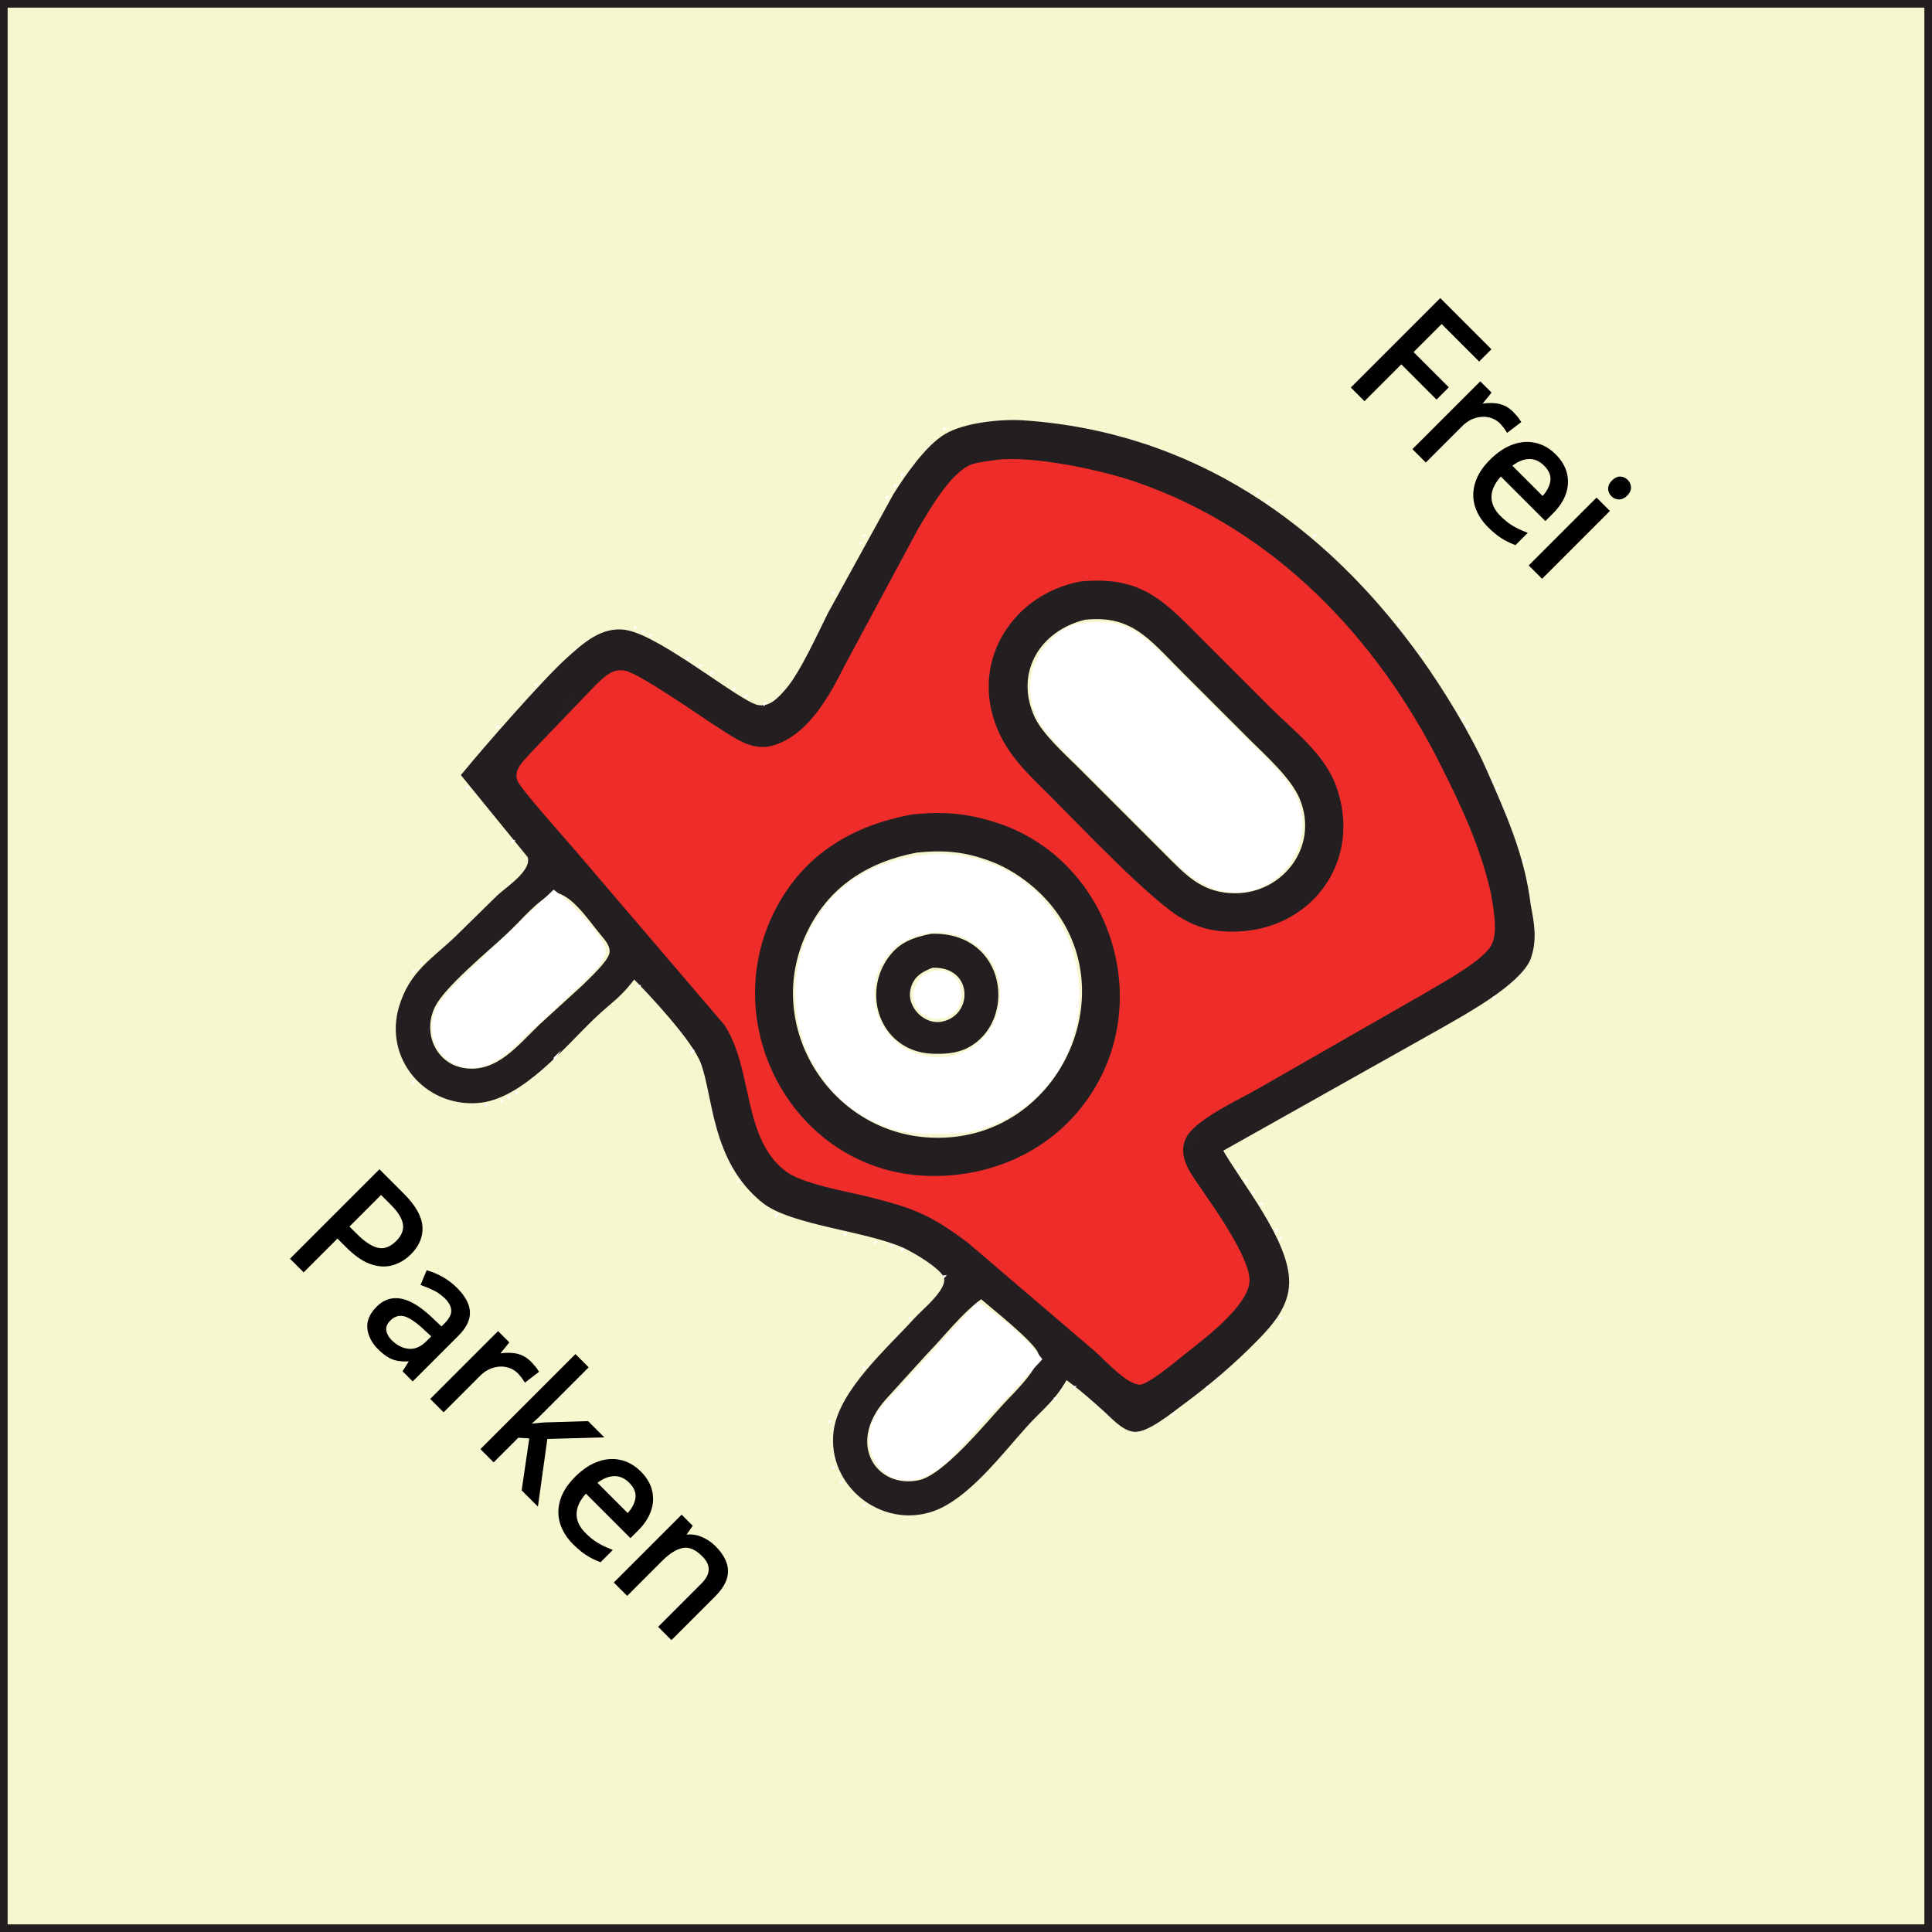
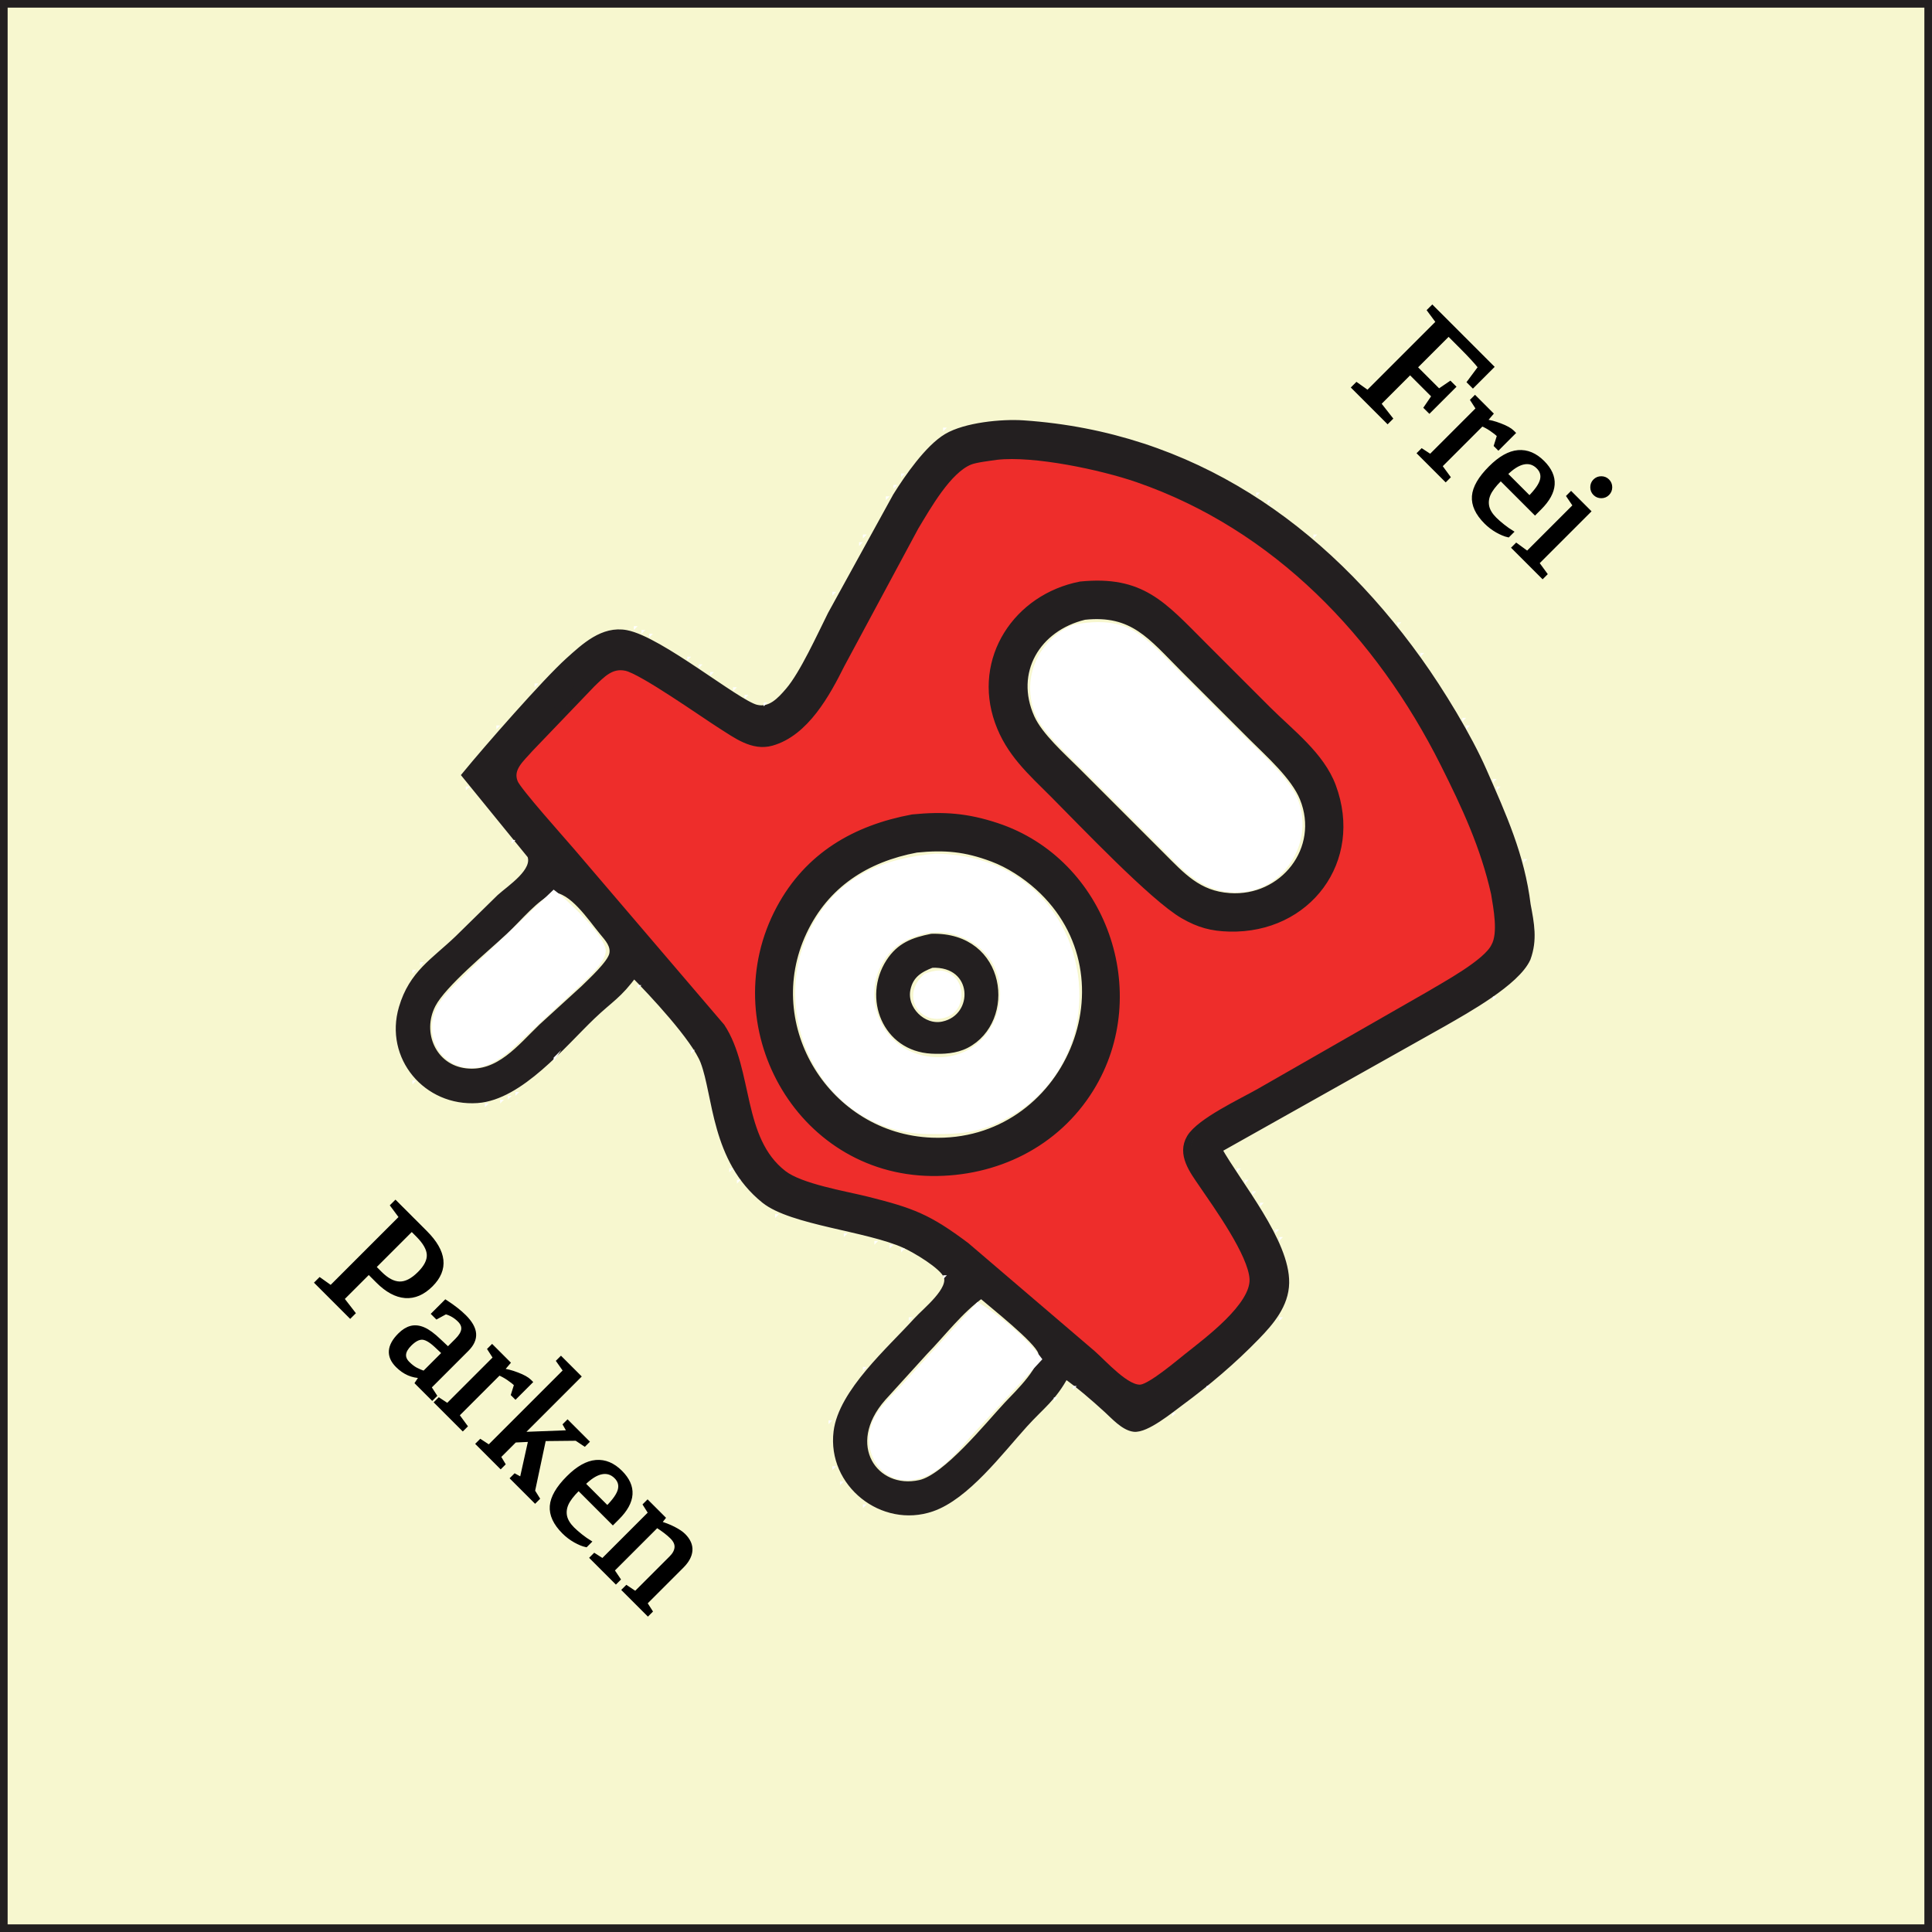
<svg xmlns="http://www.w3.org/2000/svg" width="506" height="506">
  <rect id="field_border" x="0" y="0" width="506" height="506" fill="#231f20" />
  <rect id="field" x="2" y="2" width="502" height="502" fill="#f7f7cf" />
  <path id="car_rot" fill="#ee2d2b" stroke="#231f20" stroke-width="2" d="M 298.00,125.34            C 334.24,137.88 361.30,166.19 378.25,200.00              383.84,211.15 388.75,221.68 391.51,234.00              392.12,237.75 393.46,244.47 391.51,247.91              389.44,252.24 378.47,258.12 374.00,260.80              374.00,260.80 330.00,286.00 330.00,286.00              325.36,288.65 314.32,293.78 311.78,298.04              309.26,302.28 312.52,306.52 314.89,310.00              318.70,315.60 327.97,328.43 328.26,335.00              328.58,342.16 316.17,351.27 311.00,355.40              308.59,357.33 301.72,363.12 299.00,363.60              295.16,364.28 288.95,357.14 286.00,354.58              286.00,354.58 253.00,326.37 253.00,326.37              243.04,318.90 238.89,317.35 227.00,314.37              221.13,312.91 209.65,311.03 205.09,307.49              193.31,298.36 196.35,280.38 188.89,269.00              188.89,269.00 149.58,223.00 149.58,223.00              147.08,220.07 135.58,207.27 134.66,205.00              133.11,201.22 136.45,198.63 138.72,196.00              138.72,196.00 155.00,179.02 155.00,179.02              157.64,176.49 160.02,173.85 164.00,174.70              168.24,175.61 184.23,186.93 189.00,189.95              192.86,192.39 197.19,195.67 202.00,194.34              210.90,191.86 216.45,181.60 220.25,174.00              220.25,174.00 239.60,138.00 239.60,138.00              242.81,132.69 248.20,123.03 254.00,120.73              255.60,120.10 259.15,119.71 261.00,119.43              270.83,118.31 288.52,122.06 298.00,125.34 Z            M 261.55,189.00            C 264.45,197.16 270.06,202.06 276.00,208.00              283.51,215.51 302.00,235.03 310.00,239.64              314.07,241.98 317.35,242.87 322.00,242.99              342.44,243.48 356.09,225.33 348.91,206.00              345.89,197.88 338.02,192.00 332.00,186.00              332.00,186.00 315.00,169.00 315.00,169.00              304.44,158.44 299.00,151.71 283.00,153.30              266.36,156.55 255.72,172.63 261.55,189.00 Z            M 204.32,238.00            C 188.12,268.20 209.04,306.60 244.00,307.00              260.76,307.19 276.54,299.57 285.53,285.00              300.89,260.11 288.93,225.76 261.00,216.52              253.23,213.95 247.11,213.49 239.00,214.30              224.02,217.09 211.73,224.19 204.32,238.00 Z" />
  <path id="car_border" stroke="#231f20" stroke-width="2" fill="#231f20" d="M 149.00,173.17            C 153.16,169.43 157.97,164.88 164.00,166.02              172.79,167.68 192.92,184.28 198.00,185.55              201.75,186.50 204.44,183.60 206.67,180.98              210.43,176.58 214.97,166.56 217.75,161.00              217.75,161.00 234.81,130.00 234.81,130.00              237.80,125.19 243.20,117.40 248.04,114.53              252.91,111.64 262.36,110.71 268.00,111.09              311.91,114.07 346.23,137.85 371.42,173.00              377.20,181.06 384.46,192.95 388.42,202.00              393.55,213.69 398.33,224.19 399.89,237.00              400.82,241.92 401.66,246.13 399.89,250.96              397.09,257.18 383.94,264.43 378.00,267.85              378.00,267.85 319.00,301.00 319.00,301.00              324.22,310.31 336.83,325.28 336.64,336.00              336.55,341.66 332.71,346.17 328.98,350.00              322.79,356.38 316.16,361.99 309.00,367.27              306.42,369.17 300.11,374.36 297.00,373.99              294.44,373.68 291.84,370.76 290.00,369.08              286.49,365.88 282.88,362.74 279.00,360.00              275.67,366.20 272.71,367.98 268.17,373.00              261.77,380.07 252.96,391.82 244.00,394.89              231.21,399.28 217.65,388.55 219.31,375.00              220.58,364.70 233.25,353.64 240.17,346.00              242.53,343.39 249.66,337.88 248.09,334.09              246.96,331.37 239.76,327.15 237.00,325.90              227.17,321.46 207.35,319.88 200.29,314.20              187.20,303.69 187.81,286.83 184.44,278.00              182.12,271.92 170.86,259.90 166.00,255.00              161.95,260.61 159.75,261.50 155.00,266.04              147.31,273.40 136.12,287.13 125.00,287.90              111.80,288.82 101.67,276.80 105.45,264.00              108.09,255.04 113.74,251.95 120.00,245.96              120.00,245.96 131.00,235.17 131.00,235.17              133.75,232.68 140.68,228.29 139.09,224.00              139.09,224.00 122.00,203.00 122.00,203.00              127.55,196.23 143.01,178.56 149.00,173.17 Z            M 238.60,137.00            C 238.60,137.00 223.25,165.00 223.25,165.00              220.14,171.21 215.84,180.91 211.53,185.96              210.07,187.68 208.81,188.88 206.99,190.21              199.46,195.69 195.96,192.78 189.00,188.31              184.21,185.23 167.51,173.34 163.00,172.86              157.72,172.30 146.75,185.07 143.09,189.00              140.90,191.35 133.49,199.36 132.88,202.00              131.83,206.53 139.77,213.74 142.58,217.00              142.58,217.00 175.58,255.00 175.58,255.00              180.82,261.11 188.29,268.50 190.90,276.00              194.75,287.06 193.61,298.70 203.18,307.78              206.99,311.39 212.10,312.15 217.00,313.37              224.93,315.36 235.99,317.57 243.00,321.32              253.89,327.15 272.33,344.13 282.00,352.83              285.05,355.58 294.55,365.27 298.00,365.27              302.19,365.28 313.49,355.19 317.00,352.25              321.27,348.67 328.41,342.69 329.55,337.00              331.44,327.53 313.96,308.65 312.71,303.00              311.07,295.67 325.74,290.01 331.00,287.00              331.00,287.00 375.00,261.80 375.00,261.80              379.42,259.15 390.55,253.10 392.81,248.91              394.96,244.98 393.68,238.20 392.81,234.00              390.09,221.31 385.00,210.49 379.25,199.00              360.02,160.65 327.05,128.76 284.00,120.20              275.07,118.42 267.12,117.39 258.00,118.30              247.58,120.37 243.74,128.48 238.60,137.00 Z            M 313.00,169.00            C 313.00,169.00 329.00,184.83 329.00,184.83              335.99,191.15 345.49,198.57 348.21,208.00              353.23,225.38 340.50,243.05 322.00,241.91              311.24,241.24 304.19,234.17 297.00,227.00              297.00,227.00 277.00,207.00 277.00,207.00              271.39,201.39 265.91,196.66 263.09,189.00              258.68,176.98 263.47,163.42 275.00,157.40              278.29,155.68 281.41,155.10 285.00,154.45              298.11,153.33 304.45,160.45 313.00,169.00 Z            M 269.97,188.00            C 272.14,192.85 278.16,198.16 282.00,202.00              282.00,202.00 304.00,224.00 304.00,224.00              309.50,229.49 313.73,234.33 322.00,234.90              336.12,235.89 346.82,222.36 341.39,209.00              339.06,203.26 332.41,197.41 328.00,193.00              328.00,193.00 310.00,175.00 310.00,175.00              301.62,166.62 296.79,159.95 284.00,161.33              271.54,164.32 264.57,175.95 269.97,188.00 Z            M 247.00,215.30            C 266.61,216.58 283.08,227.74 288.96,247.00              296.64,272.14 281.86,298.51 256.00,304.34              252.76,305.07 247.24,306.05 244.00,305.82              235.76,305.22 225.73,302.24 219.00,297.40              196.76,281.40 193.35,249.09 212.30,229.17              220.87,220.16 230.16,217.21 242.00,215.30              243.98,215.20 244.96,215.04 247.00,215.30 Z            M 210.33,244.00            C 198.59,268.92 216.64,297.89 244.00,298.96              279.58,300.36 298.41,256.02 271.99,232.18              268.59,229.12 264.29,226.32 260.00,224.71              252.88,222.04 247.51,221.55 240.00,222.30              226.81,224.79 216.20,231.53 210.33,244.00 Z            M 132.00,243.91            C 127.21,248.37 115.93,257.66 113.16,263.00              109.27,270.48 113.28,279.82 122.00,280.80              130.75,281.78 136.36,274.44 142.00,269.04              142.00,269.04 153.00,259.00 153.00,259.00              154.92,257.10 159.99,252.48 160.55,250.00              161.10,247.56 159.35,245.72 157.93,244.00              154.76,240.17 150.06,232.90 144.91,232.73              139.76,235.23 136.15,240.04 132.00,243.91 Z            M 252.98,273.55            C 250.26,274.95 247.01,275.11 244.00,274.96              232.04,274.33 227.03,261.32 233.00,252.04              235.74,247.79 239.30,246.51 244.00,245.56              262.75,245.03 265.15,267.28 252.98,273.55 Z            M 237.47,259.00            C 236.33,264.33 241.67,269.67 247.00,268.53              256.44,266.51 256.06,251.91 244.00,252.47              240.72,253.74 238.28,255.24 237.47,259.00 Z            M 242.01,354.00            C 242.01,354.00 231.10,366.00 231.10,366.00              220.14,378.43 229.03,391.29 241.00,388.61              247.87,387.07 258.75,373.54 263.91,368.00              266.54,365.18 274.22,357.96 272.83,354.00              271.71,350.80 260.19,341.77 257.00,339.00              251.25,343.13 246.94,348.93 242.01,354.00 Z" />
  <path id="car_white" fill="#ffffff" d="M 248.00,112.00            C 248.00,112.00 247.00,113.00 247.00,113.00              247.00,113.00 247.00,112.00 247.00,112.00              247.00,112.00 248.00,112.00 248.00,112.00 Z            M 237.00,124.00            C 237.00,124.00 236.00,125.00 236.00,125.00              236.00,125.00 236.00,124.00 236.00,124.00              236.00,124.00 237.00,124.00 237.00,124.00 Z            M 235.00,127.00            C 235.00,127.00 234.00,128.00 234.00,128.00              234.00,128.00 234.00,127.00 234.00,127.00              234.00,127.00 235.00,127.00 235.00,127.00 Z            M 330.00,129.00            C 330.00,129.00 329.00,130.00 329.00,130.00              329.00,130.00 329.00,129.00 329.00,129.00              329.00,129.00 330.00,129.00 330.00,129.00 Z            M 233.00,130.00            C 233.00,130.00 232.00,131.00 232.00,131.00              232.00,131.00 232.00,130.00 232.00,130.00              232.00,130.00 233.00,130.00 233.00,130.00 Z            M 333.00,131.00            C 333.00,131.00 332.00,132.00 332.00,132.00              332.00,132.00 332.00,131.00 332.00,131.00              332.00,131.00 333.00,131.00 333.00,131.00 Z            M 227.00,140.00            C 227.00,140.00 226.00,141.00 226.00,141.00              226.00,141.00 226.00,140.00 226.00,140.00              226.00,140.00 227.00,140.00 227.00,140.00 Z            M 345.00,140.00            C 345.00,140.00 344.00,141.00 344.00,141.00              344.00,141.00 344.00,140.00 344.00,140.00              344.00,140.00 345.00,140.00 345.00,140.00 Z            M 226.00,142.00            C 226.00,142.00 225.00,143.00 225.00,143.00              225.00,143.00 225.00,142.00 225.00,142.00              225.00,142.00 226.00,142.00 226.00,142.00 Z            M 219.00,155.00            C 219.00,155.00 218.00,156.00 218.00,156.00              218.00,156.00 218.00,155.00 218.00,155.00              218.00,155.00 219.00,155.00 219.00,155.00 Z            M 295.00,164.23            C 299.50,166.11 303.58,170.58 307.00,174.00              307.00,174.00 325.00,192.00 325.00,192.00              329.28,196.28 337.55,203.69 339.77,209.00              344.81,221.05 335.27,235.02 322.00,233.66              313.82,232.82 309.44,227.44 304.00,222.00              304.00,222.00 283.00,201.00 283.00,201.00              279.61,197.61 273.54,192.13 271.57,188.00              267.04,178.50 271.54,167.63 281.00,163.65              285.37,162.74 290.79,162.47 295.00,164.23 Z            M 367.00,163.00            C 367.00,163.00 366.00,164.00 366.00,164.00              366.00,164.00 366.00,163.00 366.00,163.00              366.00,163.00 367.00,163.00 367.00,163.00 Z            M 167.00,164.00            C 167.00,164.00 166.00,165.00 166.00,165.00              166.00,165.00 166.00,164.00 166.00,164.00              166.00,164.00 167.00,164.00 167.00,164.00 Z            M 169.00,165.00            C 169.00,165.00 168.00,166.00 168.00,166.00              168.00,166.00 168.00,165.00 168.00,165.00              168.00,165.00 169.00,165.00 169.00,165.00 Z            M 171.00,166.00            C 171.00,166.00 170.00,167.00 170.00,167.00              170.00,167.00 170.00,166.00 170.00,166.00              170.00,166.00 171.00,166.00 171.00,166.00 Z            M 373.00,171.00            C 373.00,171.00 372.00,172.00 372.00,172.00              372.00,172.00 372.00,171.00 372.00,171.00              372.00,171.00 373.00,171.00 373.00,171.00 Z            M 181.00,172.00            C 181.00,172.00 180.00,173.00 180.00,173.00              180.00,173.00 180.00,172.00 180.00,172.00              180.00,172.00 181.00,172.00 181.00,172.00 Z            M 184.00,174.00            C 184.00,174.00 183.00,175.00 183.00,175.00              183.00,175.00 183.00,174.00 183.00,174.00              183.00,174.00 184.00,174.00 184.00,174.00 Z            M 187.00,176.00            C 187.00,176.00 186.00,177.00 186.00,177.00              186.00,177.00 186.00,176.00 186.00,176.00              186.00,176.00 187.00,176.00 187.00,176.00 Z            M 141.00,179.00            C 141.00,179.00 140.00,180.00 140.00,180.00              140.00,180.00 140.00,179.00 140.00,179.00              140.00,179.00 141.00,179.00 141.00,179.00 Z            M 193.00,180.00            C 193.00,180.00 192.00,181.00 192.00,181.00              192.00,181.00 192.00,180.00 192.00,180.00              192.00,180.00 193.00,180.00 193.00,180.00 Z            M 196.00,182.00            C 196.00,182.00 195.00,183.00 195.00,183.00              195.00,183.00 195.00,182.00 195.00,182.00              195.00,182.00 196.00,182.00 196.00,182.00 Z            M 201.00,184.00            C 201.00,184.00 200.00,185.00 200.00,185.00              200.00,185.00 200.00,184.00 200.00,184.00              200.00,184.00 201.00,184.00 201.00,184.00 Z            M 384.00,188.00            C 384.00,188.00 383.00,189.00 383.00,189.00              383.00,189.00 383.00,188.00 383.00,188.00              383.00,188.00 384.00,188.00 384.00,188.00 Z            M 131.00,190.00            C 131.00,190.00 130.00,191.00 130.00,191.00              130.00,191.00 130.00,190.00 130.00,190.00              130.00,190.00 131.00,190.00 131.00,190.00 Z            M 385.00,190.00            C 385.00,190.00 384.00,191.00 384.00,191.00              384.00,191.00 384.00,190.00 384.00,190.00              384.00,190.00 385.00,190.00 385.00,190.00 Z            M 392.00,204.00            C 392.00,204.00 391.00,205.00 391.00,205.00              391.00,205.00 391.00,204.00 391.00,204.00              391.00,204.00 392.00,204.00 392.00,204.00 Z            M 123.00,206.00            C 123.00,206.00 122.00,207.00 122.00,207.00              122.00,207.00 122.00,206.00 122.00,206.00              122.00,206.00 123.00,206.00 123.00,206.00 Z            M 393.00,206.00            C 393.00,206.00 392.00,207.00 392.00,207.00              392.00,207.00 392.00,206.00 392.00,206.00              392.00,206.00 393.00,206.00 393.00,206.00 Z            M 135.00,220.00            C 135.00,220.00 134.00,221.00 134.00,221.00              134.00,221.00 134.00,220.00 134.00,220.00              134.00,220.00 135.00,220.00 135.00,220.00 Z            M 272.82,235.04            C 288.09,251.58 285.53,279.47 266.00,291.53              257.68,296.67 252.40,297.11 243.00,297.00              215.28,296.66 200.00,265.35 212.90,242.00              219.86,229.41 231.45,224.74 245.00,223.59              255.52,223.69 265.53,227.15 272.82,235.04 Z            M 400.00,225.00            C 400.00,225.00 399.00,226.00 399.00,226.00              399.00,226.00 399.00,225.00 399.00,225.00              399.00,225.00 400.00,225.00 400.00,225.00 Z            M 158.66,249.00            C 158.70,251.95 154.01,256.00 152.00,258.00              152.00,258.00 134.00,274.81 134.00,274.81              130.68,277.69 126.61,280.33 122.00,279.62              114.50,278.46 111.11,270.58 114.31,264.00              115.45,261.66 117.24,259.85 119.02,258.00              119.02,258.00 128.00,249.17 128.00,249.17              128.00,249.17 145.00,233.00 145.00,233.00              148.24,235.33 158.62,245.09 158.66,249.00 Z            M 231.23,252.02            C 225.56,261.46 230.87,275.51 244.00,276.80              262.56,278.64 269.15,252.52 252.00,245.48              248.58,244.08 246.58,244.01 243.00,244.33              237.84,245.56 234.08,247.26 231.23,252.02 Z            M 111.00,252.00            C 111.00,252.00 110.00,253.00 110.00,253.00              110.00,253.00 110.00,252.00 110.00,252.00              110.00,252.00 111.00,252.00 111.00,252.00 Z            M 109.00,254.00            C 109.00,254.00 108.00,255.00 108.00,255.00              108.00,255.00 108.00,254.00 108.00,254.00              108.00,254.00 109.00,254.00 109.00,254.00 Z            M 249.69,255.60            C 253.08,258.45 252.63,265.44 246.98,266.67              240.56,268.06 235.82,260.62 242.15,255.02              244.83,254.10 247.22,253.53 249.69,255.60 Z            M 168.00,258.00            C 168.00,258.00 167.00,259.00 167.00,259.00              167.00,259.00 167.00,258.00 167.00,258.00              167.00,258.00 168.00,258.00 168.00,258.00 Z            M 392.00,261.00            C 392.00,261.00 391.00,262.00 391.00,262.00              391.00,262.00 391.00,261.00 391.00,261.00              391.00,261.00 392.00,261.00 392.00,261.00 Z            M 145.00,278.00            C 145.00,278.00 145.00,277.00 145.00,277.00              145.00,277.00 147.00,275.00 147.00,275.00              147.00,275.00 145.00,278.00 145.00,278.00 Z            M 182.00,275.00            C 182.00,275.00 181.00,276.00 181.00,276.00              181.00,276.00 181.00,275.00 181.00,275.00              181.00,275.00 182.00,275.00 182.00,275.00 Z            M 109.00,283.00            C 109.00,283.00 108.00,284.00 108.00,284.00              108.00,284.00 108.00,283.00 108.00,283.00              108.00,283.00 109.00,283.00 109.00,283.00 Z            M 136.00,286.00            C 136.00,286.00 135.00,287.00 135.00,287.00              135.00,287.00 135.00,286.00 135.00,286.00              135.00,286.00 136.00,286.00 136.00,286.00 Z            M 134.00,287.00            C 134.00,287.00 133.00,288.00 133.00,288.00              133.00,288.00 133.00,287.00 133.00,287.00              133.00,287.00 134.00,287.00 134.00,287.00 Z            M 132.00,288.00            C 132.00,288.00 131.00,289.00 131.00,289.00              131.00,289.00 131.00,288.00 131.00,288.00              131.00,288.00 132.00,288.00 132.00,288.00 Z            M 128.00,289.00            C 128.00,289.00 127.00,290.00 127.00,290.00              127.00,290.00 127.00,289.00 127.00,289.00              127.00,289.00 128.00,289.00 128.00,289.00 Z            M 192.00,306.00            C 192.00,306.00 191.00,307.00 191.00,307.00              191.00,307.00 191.00,306.00 191.00,306.00              191.00,306.00 192.00,306.00 192.00,306.00 Z            M 325.00,306.00            C 325.00,306.00 324.00,307.00 324.00,307.00              324.00,307.00 324.00,306.00 324.00,306.00              324.00,306.00 325.00,306.00 325.00,306.00 Z            M 194.00,309.00            C 194.00,309.00 193.00,310.00 193.00,310.00              193.00,310.00 193.00,309.00 193.00,309.00              193.00,309.00 194.00,309.00 194.00,309.00 Z            M 327.00,309.00            C 327.00,309.00 326.00,310.00 326.00,310.00              326.00,310.00 326.00,309.00 326.00,309.00              326.00,309.00 327.00,309.00 327.00,309.00 Z            M 329.00,312.00            C 329.00,312.00 328.00,313.00 328.00,313.00              328.00,313.00 328.00,312.00 328.00,312.00              328.00,312.00 329.00,312.00 329.00,312.00 Z            M 331.00,315.00            C 331.00,315.00 330.00,316.00 330.00,316.00              330.00,316.00 330.00,315.00 330.00,315.00              330.00,315.00 331.00,315.00 331.00,315.00 Z            M 204.00,318.00            C 204.00,318.00 203.00,319.00 203.00,319.00              203.00,319.00 203.00,318.00 203.00,318.00              203.00,318.00 204.00,318.00 204.00,318.00 Z            M 335.00,322.00            C 335.00,322.00 334.00,323.00 334.00,323.00              334.00,323.00 334.00,322.00 334.00,322.00              334.00,322.00 335.00,322.00 335.00,322.00 Z            M 222.00,323.00            C 222.00,323.00 221.00,324.00 221.00,324.00              221.00,324.00 221.00,323.00 221.00,323.00              221.00,323.00 222.00,323.00 222.00,323.00 Z            M 336.00,324.00            C 336.00,324.00 335.00,325.00 335.00,325.00              335.00,325.00 335.00,324.00 335.00,324.00              335.00,324.00 336.00,324.00 336.00,324.00 Z            M 230.00,325.00            C 230.00,325.00 229.00,326.00 229.00,326.00              229.00,326.00 229.00,325.00 229.00,325.00              229.00,325.00 230.00,325.00 230.00,325.00 Z            M 234.00,326.00            C 234.00,326.00 233.00,327.00 233.00,327.00              233.00,327.00 233.00,326.00 233.00,326.00              233.00,326.00 234.00,326.00 234.00,326.00 Z            M 237.00,327.00            C 237.00,327.00 236.00,328.00 236.00,328.00              236.00,328.00 236.00,327.00 236.00,327.00              236.00,327.00 237.00,327.00 237.00,327.00 Z            M 248.00,334.00            C 248.00,334.00 247.00,335.00 247.00,335.00              247.00,335.00 247.00,334.00 247.00,334.00              247.00,334.00 248.00,334.00 248.00,334.00 Z            M 273.00,356.00            C 273.00,356.00 254.42,376.00 254.42,376.00              250.60,380.41 245.99,386.18 240.00,387.45              230.79,389.42 225.16,379.98 228.65,372.00              230.29,368.27 234.09,365.04 236.83,362.00              236.83,362.00 256.00,341.00 256.00,341.00              261.77,344.37 269.10,350.60 273.00,356.00 Z            M 239.00,345.00            C 239.00,345.00 238.00,346.00 238.00,346.00              238.00,346.00 238.00,345.00 238.00,345.00              238.00,345.00 239.00,345.00 239.00,345.00 Z            M 336.00,345.00            C 336.00,345.00 335.00,346.00 335.00,346.00              335.00,346.00 335.00,345.00 335.00,345.00              335.00,345.00 336.00,345.00 336.00,345.00 Z            M 227.00,358.00            C 227.00,358.00 226.00,359.00 226.00,359.00              226.00,359.00 226.00,358.00 226.00,358.00              226.00,358.00 227.00,358.00 227.00,358.00 Z            M 282.00,363.00            C 282.00,363.00 281.00,364.00 281.00,364.00              281.00,364.00 281.00,363.00 281.00,363.00              281.00,363.00 282.00,363.00 282.00,363.00 Z            M 317.00,363.00            C 317.00,363.00 316.00,364.00 316.00,364.00              316.00,364.00 316.00,363.00 316.00,363.00              316.00,363.00 317.00,363.00 317.00,363.00 Z            M 277.00,366.00            C 277.00,366.00 276.00,367.00 276.00,367.00              276.00,367.00 276.00,366.00 276.00,366.00              276.00,366.00 277.00,366.00 277.00,366.00 Z            M 308.00,370.00            C 308.00,370.00 307.00,371.00 307.00,371.00              307.00,371.00 307.00,370.00 307.00,370.00              307.00,370.00 308.00,370.00 308.00,370.00 Z            M 218.00,372.00            C 218.00,372.00 217.00,373.00 217.00,373.00              217.00,373.00 217.00,372.00 217.00,372.00              217.00,372.00 218.00,372.00 218.00,372.00 Z            M 219.00,384.00            C 219.00,384.00 218.00,385.00 218.00,385.00              218.00,385.00 218.00,384.00 218.00,384.00              218.00,384.00 219.00,384.00 219.00,384.00 Z            M 221.00,388.00            C 221.00,388.00 220.00,389.00 220.00,389.00              220.00,389.00 220.00,388.00 220.00,388.00              220.00,388.00 221.00,388.00 221.00,388.00 Z            M 227.00,394.00            C 227.00,394.00 226.00,395.00 226.00,395.00              226.00,395.00 226.00,394.00 226.00,394.00              226.00,394.00 227.00,394.00 227.00,394.00 Z" />
-   <text id="toplabel" x="379" y="126" font-family="Monopoly" font-size="45px" stroke="#000000" text-anchor="middle" transform="rotate(45 379 126)">
+   <text id="toplabel" x="379" y="126" font-size="45px" stroke="#000000" text-anchor="middle" transform="rotate(45 379 126)">
		Frei
	</text>
-   <text id="bottomlabel" x="126" y="379" font-family="Monopoly" font-size="45px" stroke="#000000" text-anchor="middle" transform="rotate(45 126 379)">
+   <text id="bottomlabel" x="126" y="379" font-size="45px" stroke="#000000" text-anchor="middle" transform="rotate(45 126 379)">
		Parken
	</text>
</svg>
